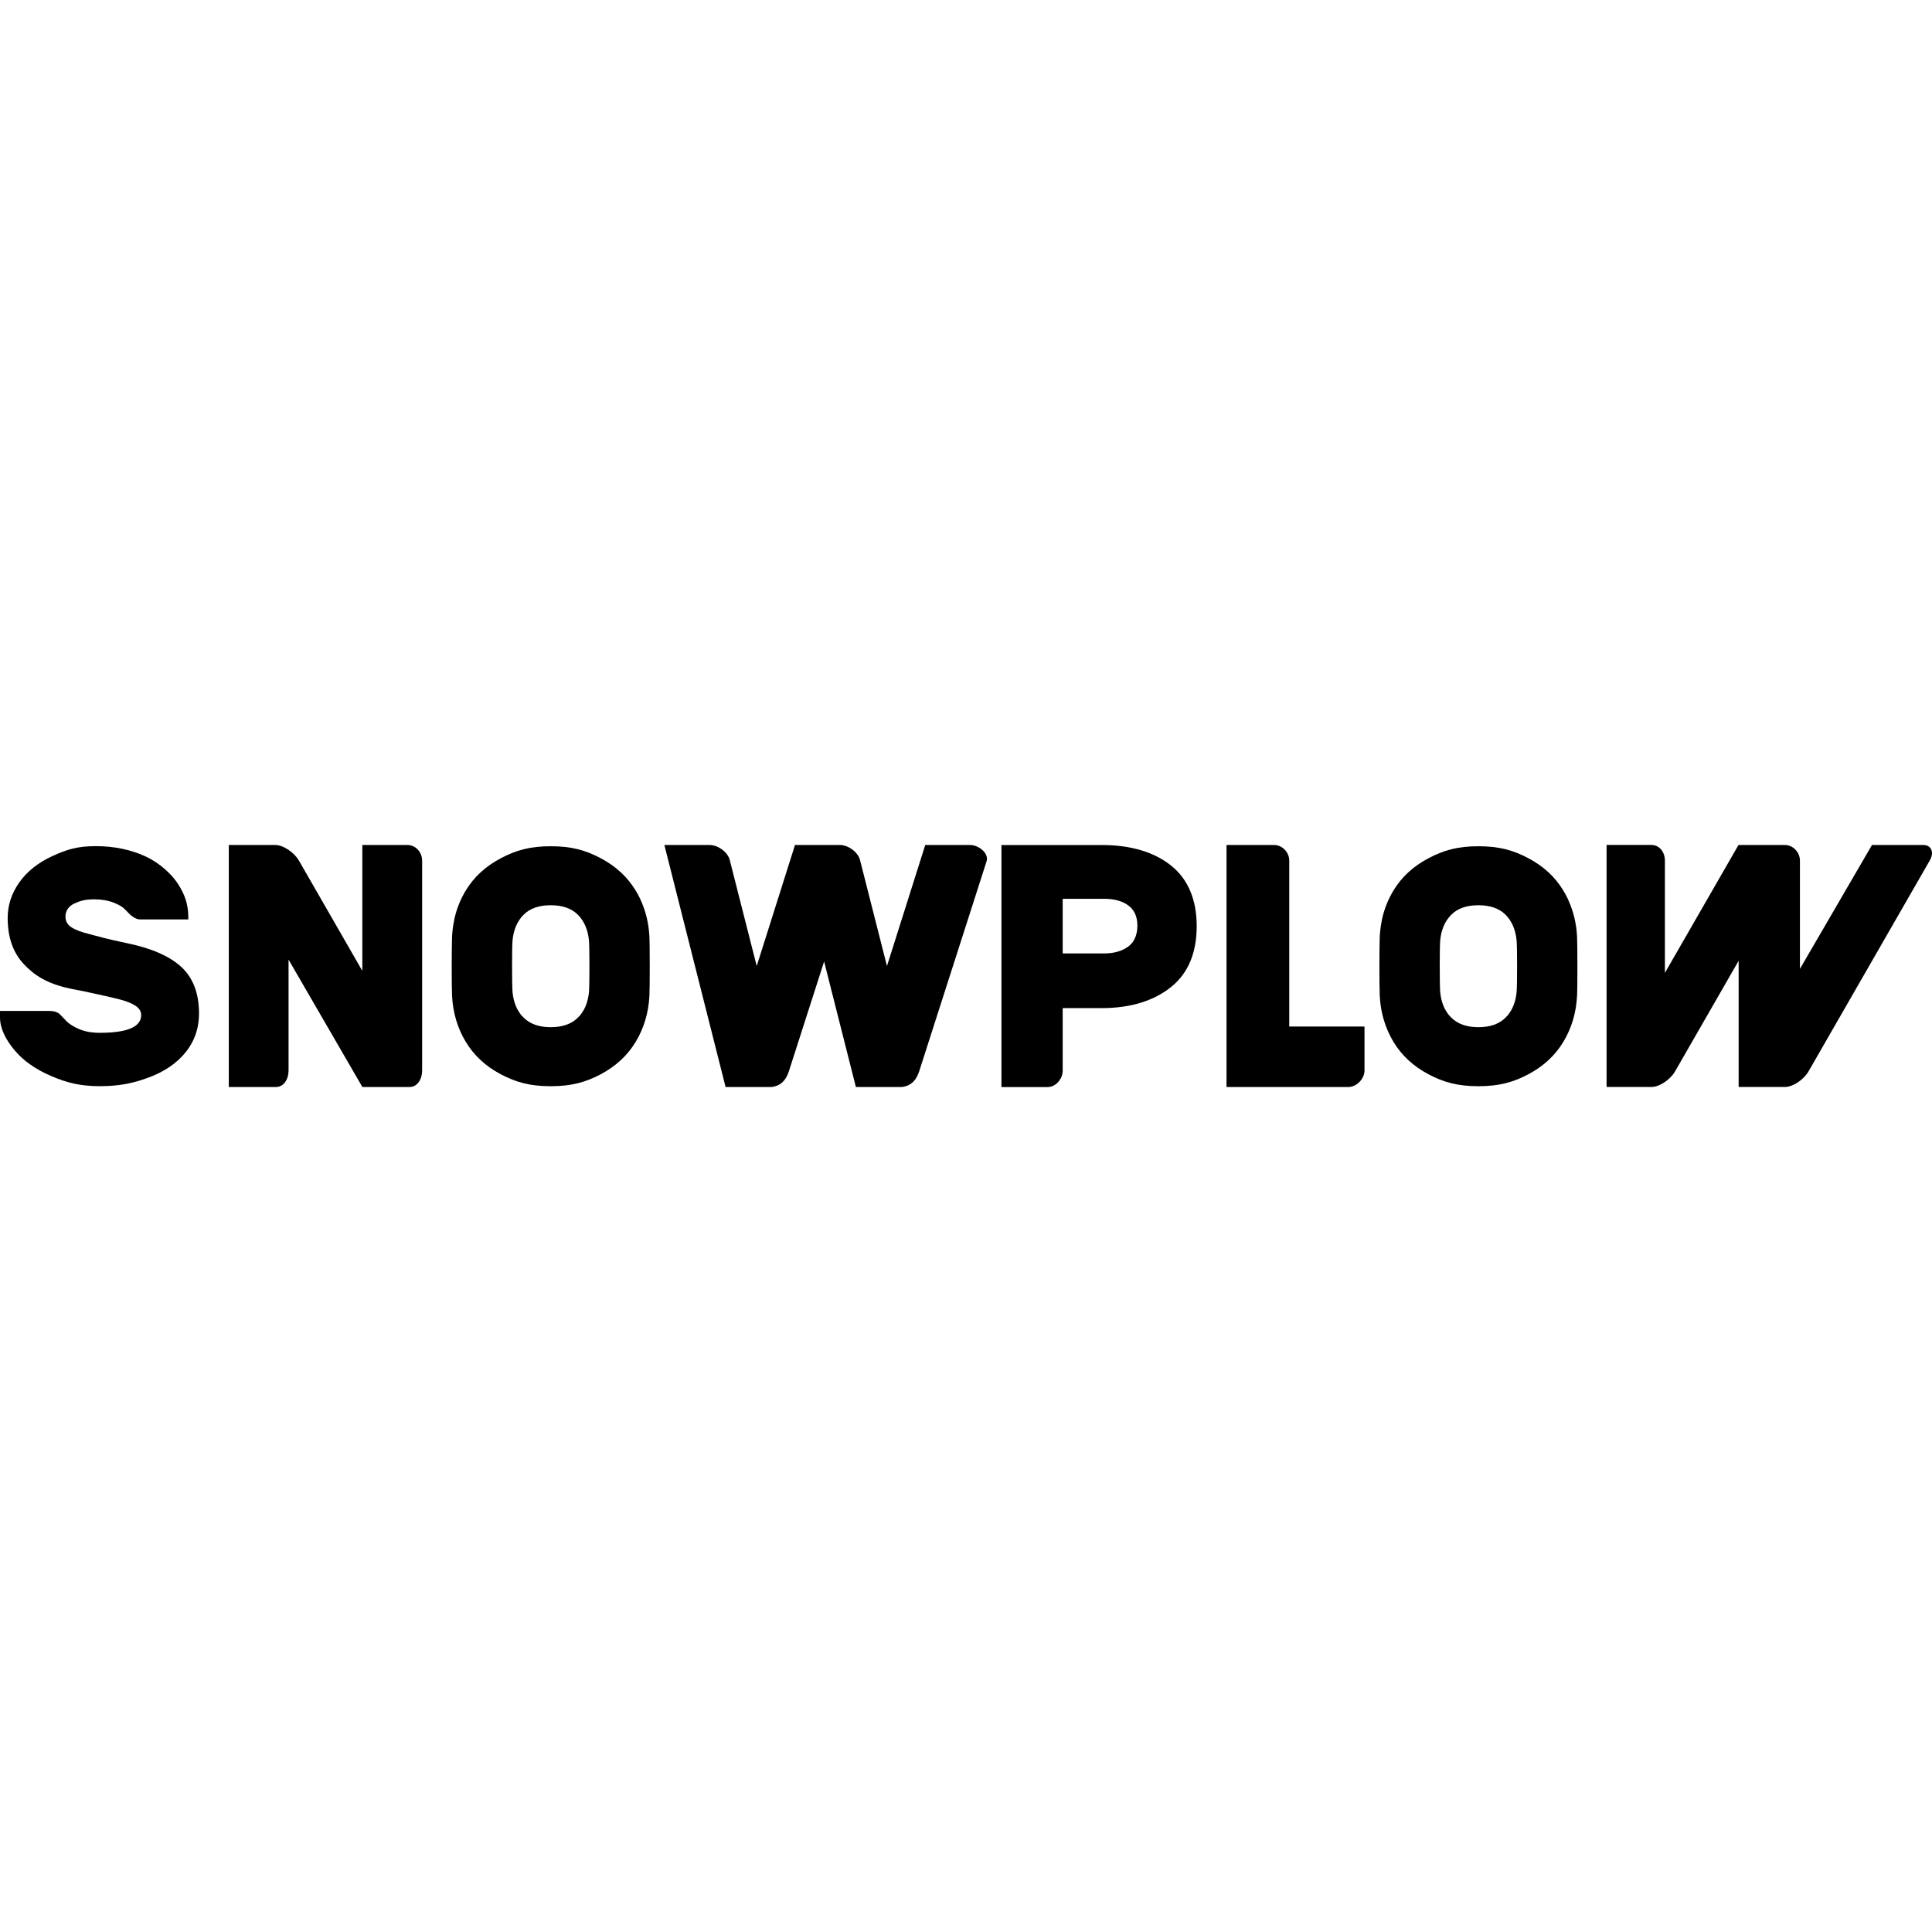
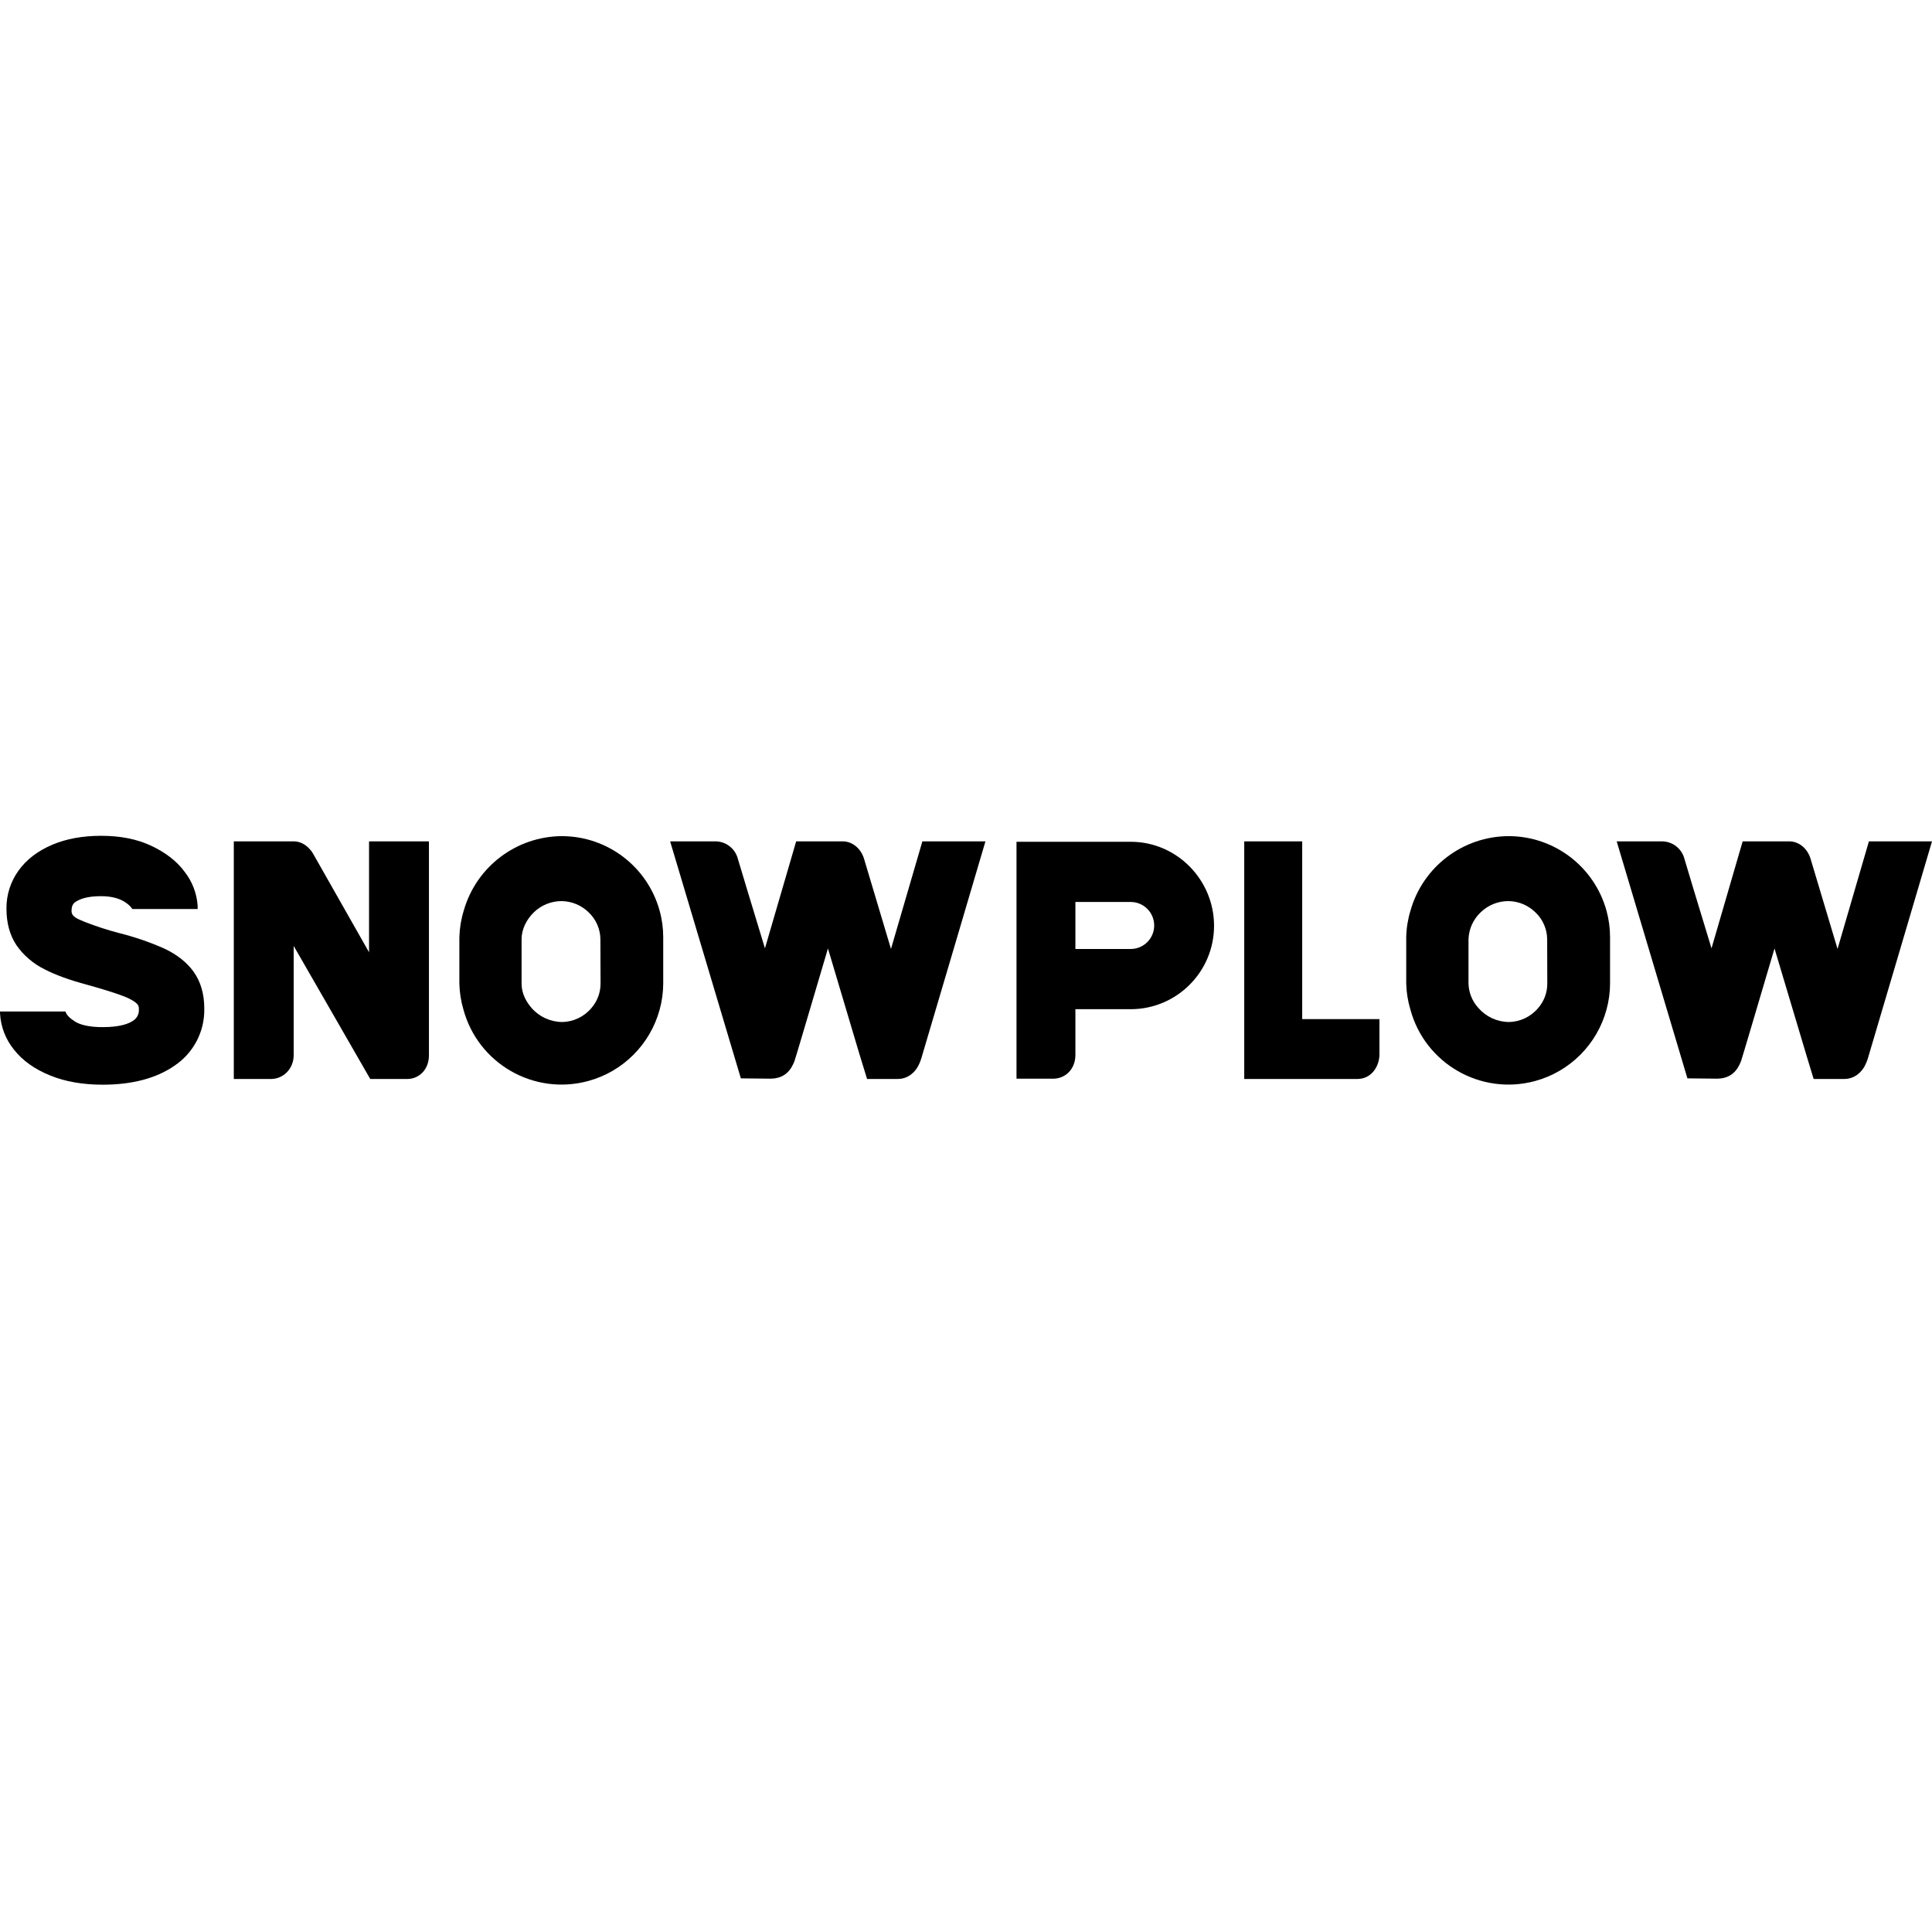
<svg xmlns="http://www.w3.org/2000/svg" version="1.1" id="Layer_1" x="0px" y="0px" width="64px" height="64px" viewBox="0 0 64 64" enable-background="new 0 0 64 64" xml:space="preserve">
  <g>
-     <path d="M42.708,34.005v-5.497c0-0.274-0.23-0.517-0.505-0.517H40.63v6.014v2.004h2.078h1.956c0.274,0,0.537-0.271,0.537-0.545   v-1.459h-0.537H42.708z" />
-     <path d="M38.807,28.684c-0.557-0.45-1.327-0.692-2.312-0.692h-3.321v8.018h1.53c0.274,0,0.499-0.271,0.499-0.545v-2.07h1.292   c0.984,0,1.755-0.256,2.312-0.71s0.835-1.13,0.835-2.001S39.363,29.135,38.807,28.684z M37.376,31.355   c-0.201,0.147-0.468,0.229-0.801,0.229h-1.372v-1.81h1.372c0.333,0,0.6,0.071,0.801,0.22c0.2,0.147,0.301,0.367,0.301,0.67   S37.576,31.208,37.376,31.355z" />
-     <path d="M13.495,27.991h-1.492v4.171l-2.1-3.652c-0.159-0.274-0.517-0.519-0.791-0.519H9.07H7.579v8.018h1.558   c0.274,0,0.422-0.271,0.422-0.545v-3.675l2.445,4.22h1.5h0.058c0.274,0,0.422-0.271,0.422-0.545v-6.956   C13.983,28.233,13.77,27.991,13.495,27.991z" />
-     <path d="M63.708,27.991h-1.696l-2.387,4.104v-3.587c0-0.274-0.227-0.517-0.501-0.517H57.59l-2.438,4.237v-3.721   c0-0.274-0.175-0.517-0.449-0.517H53.22v8.018h1.482c0.274,0,0.631-0.246,0.789-0.521l2.104-3.661v4.182h1.527h0.001   c0.003,0,0.006,0,0.009,0c0.273-0.005,0.623-0.249,0.78-0.521l4.012-6.979C64.083,28.235,63.982,27.991,63.708,27.991z" />
-     <path d="M32.136,27.991H30.65l-1.268,4.01l-0.892-3.508c-0.07-0.274-0.395-0.502-0.669-0.502H27.82h-1.485h-0.011l0.005,0.02   l-1.262,3.99l-0.892-3.508c-0.07-0.274-0.395-0.502-0.669-0.502h-1.498l2.017,7.974l0.01,0.044h0.001h1.438h0.059   c0.05,0,0.099-0.009,0.144-0.025c0.26-0.07,0.386-0.281,0.458-0.504l1.165-3.629l1.041,4.113l0.011,0.045h0h1.439h0.059   c0.051,0,0.099-0.009,0.144-0.025c0.26-0.07,0.386-0.281,0.458-0.504l2.229-6.947C32.769,28.258,32.41,27.991,32.136,27.991z" />
-     <path d="M21.227,29.824c-0.003-0.012-0.008-0.022-0.013-0.033c-0.046-0.099-0.097-0.192-0.154-0.286   c-0.272-0.452-0.659-0.811-1.16-1.075c-0.501-0.266-0.966-0.397-1.656-0.397c-0.69,0-1.155,0.133-1.656,0.398   c-0.501,0.265-0.888,0.619-1.161,1.072c-0.179,0.297-0.305,0.615-0.379,0.957h0.002c-0.04,0.183-0.065,0.371-0.075,0.565   c-0.015,0.412-0.015,1.567,0,1.965c0.029,0.56,0.18,1.066,0.452,1.519c0.272,0.453,0.659,0.812,1.161,1.077   c0.501,0.265,0.965,0.396,1.656,0.396c0.69,0,1.155-0.132,1.656-0.396c0.5-0.266,0.888-0.624,1.16-1.077   c0.272-0.452,0.423-0.959,0.453-1.519c0.014-0.198,0.014-1.759,0-1.965C21.49,30.594,21.395,30.193,21.227,29.824z M19.511,32.857   c-0.023,0.245-0.088,0.457-0.194,0.634c-0.004,0-0.006,0-0.006,0c-0.01,0.021-0.021,0.041-0.033,0.06   c-0.018,0.026-0.037,0.052-0.057,0.077c-0.023,0.026-0.048,0.052-0.075,0.079c-0.209,0.212-0.51,0.32-0.902,0.32   c-0.393,0-0.693-0.109-0.902-0.321c-0.028-0.029-0.055-0.056-0.08-0.085c-0.018-0.022-0.035-0.046-0.051-0.069   c-0.012-0.019-0.023-0.038-0.034-0.061h-0.005c-0.106-0.177-0.171-0.389-0.194-0.634c-0.02-0.243-0.02-1.476,0-1.698   c0.033-0.357,0.155-0.642,0.364-0.854c0.209-0.212,0.51-0.318,0.902-0.318c0.392,0,0.693,0.106,0.902,0.318   c0.209,0.213,0.331,0.497,0.364,0.854C19.531,31.382,19.531,32.614,19.511,32.857z" />
-     <path d="M51.956,29.824c-0.004-0.012-0.008-0.022-0.013-0.033c-0.046-0.099-0.097-0.192-0.153-0.286   c-0.272-0.452-0.659-0.811-1.16-1.075c-0.501-0.266-0.966-0.397-1.656-0.397s-1.154,0.133-1.655,0.398   c-0.502,0.265-0.889,0.619-1.161,1.072c-0.179,0.297-0.305,0.615-0.379,0.957h0.002c-0.039,0.183-0.064,0.371-0.075,0.565   c-0.015,0.412-0.015,1.567,0,1.965c0.029,0.56,0.181,1.066,0.452,1.519c0.272,0.453,0.659,0.812,1.161,1.077   c0.501,0.265,0.965,0.396,1.655,0.396s1.155-0.132,1.656-0.396c0.501-0.266,0.888-0.624,1.16-1.077   c0.272-0.452,0.423-0.959,0.452-1.519c0.015-0.198,0.015-1.759,0-1.965C52.22,30.594,52.124,30.193,51.956,29.824z M50.24,32.857   c-0.022,0.245-0.088,0.457-0.193,0.634c-0.004,0-0.006,0-0.006,0c-0.011,0.021-0.021,0.041-0.033,0.06   c-0.018,0.026-0.037,0.052-0.057,0.077c-0.023,0.026-0.049,0.052-0.075,0.079c-0.209,0.212-0.51,0.32-0.902,0.32   s-0.693-0.109-0.902-0.321c-0.028-0.029-0.055-0.056-0.08-0.085c-0.018-0.022-0.035-0.046-0.051-0.069   c-0.012-0.019-0.023-0.038-0.034-0.061h-0.005c-0.106-0.177-0.171-0.389-0.194-0.634c-0.02-0.243-0.02-1.476,0-1.698   c0.033-0.357,0.154-0.642,0.364-0.854c0.209-0.212,0.51-0.318,0.902-0.318s0.693,0.106,0.902,0.318   c0.21,0.213,0.331,0.497,0.364,0.854C50.261,31.382,50.261,32.614,50.24,32.857z" />
-     <path d="M6.006,32.031c-0.391-0.36-1.002-0.626-1.836-0.795c-0.648-0.133-0.971-0.232-1.233-0.299   c-0.262-0.065-0.455-0.141-0.581-0.226s-0.188-0.201-0.188-0.348c0-0.206,0.125-0.359,0.304-0.437s0.321-0.134,0.651-0.134   c0.238,0,0.448,0.035,0.628,0.104c0.181,0.068,0.313,0.147,0.397,0.236c0.084,0.088,0.135,0.14,0.15,0.155   c0.077,0.069,0.146,0.112,0.208,0.14c0.039,0.018,0.088,0.03,0.146,0.03h1.586c0-0.293-0.006-0.696-0.391-1.248   c-0.167-0.238-0.541-0.618-1.034-0.843c-0.494-0.225-1.04-0.336-1.637-0.336c-0.62,0-0.958,0.109-1.434,0.326   s-0.842,0.508-1.101,0.872c-0.258,0.365-0.387,0.757-0.387,1.184c0,0.001,0,0.002,0,0.003v0.001v0.001c0,0.013,0,0.028,0.001,0.036   c0.007,0.615,0.183,1.109,0.53,1.481c0.354,0.379,0.774,0.649,1.526,0.812l0.498,0.099c0.516,0.11,0.893,0.195,1.128,0.254   c0.236,0.06,0.418,0.131,0.547,0.216c0.12,0.078,0.184,0.175,0.192,0.288c0,0.004,0,0.009,0,0.014c0,0.004,0,0.007,0,0.011   c-0.001,0.389-0.458,0.585-1.371,0.585c-0.265,0-0.496-0.041-0.691-0.126c-0.195-0.084-0.341-0.18-0.437-0.286   c-0.096-0.106-0.125-0.128-0.176-0.183c-0.085-0.092-0.209-0.129-0.36-0.129H0c0,0,0,0.141,0,0.207c0,0.375,0.187,0.74,0.481,1.093   c0.295,0.354,0.709,0.641,1.226,0.861c0.516,0.221,0.962,0.331,1.597,0.331c0.656,0,1.114-0.098,1.634-0.292   c0.52-0.195,0.926-0.475,1.217-0.839c0.021-0.026,0.041-0.053,0.06-0.079c0.003-0.004,0.006-0.008,0.009-0.013   c0.017-0.023,0.034-0.049,0.05-0.073c0-0.001,0.001-0.002,0.002-0.003c0.21-0.325,0.317-0.694,0.317-1.108   C6.592,32.907,6.397,32.392,6.006,32.031z" />
+     <path d="M18.618,27.698c-1.515,0.006-2.844,1.014-3.257,2.472c-0.088,0.285-0.136,0.582-0.144,0.88v1.536   c0.007,0.29,0.052,0.577,0.134,0.854c0.486,1.795,2.335,2.856,4.13,2.371c1.156-0.312,2.059-1.216,2.372-2.371   c0.077-0.28,0.116-0.569,0.117-0.859c0-0.264,0-1.269,0-1.536c0-0.297-0.04-0.594-0.12-0.88   C21.448,28.71,20.126,27.703,18.618,27.698z M19.894,32.584c0,0.298-0.108,0.585-0.303,0.809c-0.242,0.289-0.597,0.458-0.974,0.462   c-0.386-0.004-0.751-0.172-1.006-0.462c-0.192-0.221-0.333-0.496-0.333-0.809v-1.466c0-0.351,0.174-0.668,0.406-0.896   c0.247-0.239,0.576-0.372,0.919-0.372c0.335,0.004,0.657,0.137,0.896,0.372c0.247,0.233,0.388,0.557,0.39,0.896   C19.888,31.391,19.894,32.311,19.894,32.584z" />
+     <path d="M49.979,27.698c-1.516,0.004-2.845,1.012-3.256,2.471c-0.087,0.286-0.134,0.582-0.14,0.88v1.536   c0.008,0.289,0.054,0.576,0.137,0.854c0.484,1.794,2.331,2.856,4.126,2.373c1.157-0.312,2.061-1.217,2.373-2.373   c0.076-0.28,0.116-0.569,0.116-0.859c0-0.264,0-1.269,0-1.536c0-0.297-0.04-0.594-0.119-0.88   C52.812,28.709,51.489,27.701,49.979,27.698z M51.256,32.584c0,0.298-0.107,0.585-0.303,0.809   c-0.242,0.289-0.598,0.458-0.974,0.462c-0.385-0.004-0.75-0.172-1.003-0.462c-0.204-0.221-0.321-0.508-0.33-0.809v-1.466   c0.01-0.34,0.155-0.662,0.403-0.896c0.245-0.239,0.574-0.372,0.917-0.372c0.335,0.003,0.656,0.137,0.896,0.372   c0.247,0.233,0.388,0.557,0.39,0.896C51.252,31.391,51.256,32.311,51.256,32.584z" />
+     <path d="M14.209,27.871h-1.984v3.674l-1.856-3.27c0,0-0.22-0.404-0.64-0.404H7.745v7.872h1.231c0.394,0,0.753-0.32,0.753-0.798   v-3.609l2.536,4.407h1.224c0.39,0,0.72-0.31,0.72-0.782V27.871z" />
+     <path d="M43.137,33.759v-5.888h-1.92v7.872h3.74c0.483,0,0.739-0.427,0.739-0.82v-1.164H43.137z" />
+     <path d="M37.457,27.885h-3.784v7.848h1.216c0.394,0,0.735-0.307,0.735-0.787v-1.515h1.834c1.524-0.003,2.76-1.24,2.759-2.765   C40.216,29.142,38.98,27.885,37.457,27.885z M37.461,31.436h-1.837v-1.557h1.827c0.43-0.002,0.78,0.344,0.783,0.774   C38.236,31.083,37.891,31.434,37.461,31.436z" />
+     <path d="M25.515,35.732c0.484,0,0.69-0.286,0.804-0.584c0.025-0.063,0.576-1.93,1.108-3.729l1.054,3.537l0.242,0.786h1.017   c0.349,0,0.595-0.241,0.701-0.48c0.031-0.064,0.058-0.132,0.078-0.2c0.042-0.132,2.125-7.191,2.125-7.191h-2.089l-1.04,3.564   c-0.429-1.43-0.842-2.816-0.89-2.978c-0.104-0.354-0.393-0.586-0.709-0.586h-1.542l-1.034,3.544   c-0.431-1.422-0.851-2.798-0.896-2.96c-0.088-0.349-0.404-0.59-0.763-0.584h-1.482l2.343,7.851L25.515,35.732z" />
+     <path d="M56.871,35.732c0.484,0,0.69-0.286,0.804-0.584c0.025-0.063,0.576-1.93,1.108-3.729l1.057,3.537l0.239,0.786h1.017   c0.349,0,0.594-0.241,0.701-0.48c0.031-0.064,0.057-0.132,0.078-0.2C61.917,34.931,64,27.871,64,27.871h-2.09l-1.039,3.564   c-0.43-1.43-0.843-2.816-0.891-2.978c-0.104-0.354-0.392-0.586-0.708-0.586h-1.544l-1.032,3.544   c-0.432-1.422-0.852-2.798-0.896-2.96c-0.088-0.349-0.404-0.59-0.764-0.584h-1.481l2.343,7.851L56.871,35.732z" />
+     <path d="M6.415,32.192c-0.225-0.314-0.556-0.576-0.985-0.775c-0.484-0.213-0.986-0.385-1.5-0.512   c-0.377-0.1-0.749-0.22-1.112-0.362c-0.245-0.102-0.448-0.17-0.448-0.364c0-0.194,0.064-0.263,0.161-0.32   c0.182-0.114,0.457-0.172,0.815-0.172c0.32,0,0.586,0.064,0.782,0.188s0.254,0.237,0.254,0.237h2.165V30   c-0.029-0.408-0.178-0.797-0.43-1.119c-0.256-0.35-0.631-0.64-1.106-0.863s-1.024-0.331-1.664-0.331   c-0.605,0-1.144,0.098-1.603,0.291c-0.484,0.203-0.863,0.491-1.126,0.856c-0.267,0.368-0.409,0.812-0.404,1.267   c0,0.474,0.111,0.881,0.331,1.21c0.237,0.34,0.558,0.615,0.931,0.798c0.36,0.187,0.82,0.354,1.408,0.512   c0.545,0.152,0.956,0.281,1.221,0.384c0.256,0.098,0.377,0.192,0.436,0.248c0.046,0.051,0.067,0.118,0.059,0.186   c0.011,0.153-0.066,0.3-0.199,0.378c-0.132,0.09-0.413,0.208-0.998,0.208c-0.422,0-0.747-0.067-0.939-0.198   c-0.156-0.105-0.253-0.192-0.296-0.32H0.001C0,33.523,0,33.539,0.001,33.556v0.012c0.022,0.442,0.186,0.865,0.466,1.208   c0.282,0.359,0.687,0.646,1.205,0.855c0.495,0.2,1.076,0.301,1.728,0.301c0.977,0,1.778-0.212,2.378-0.628   c0.633-0.421,1.006-1.137,0.989-1.896C6.767,32.927,6.648,32.519,6.415,32.192z" />
  </g>
</svg>
